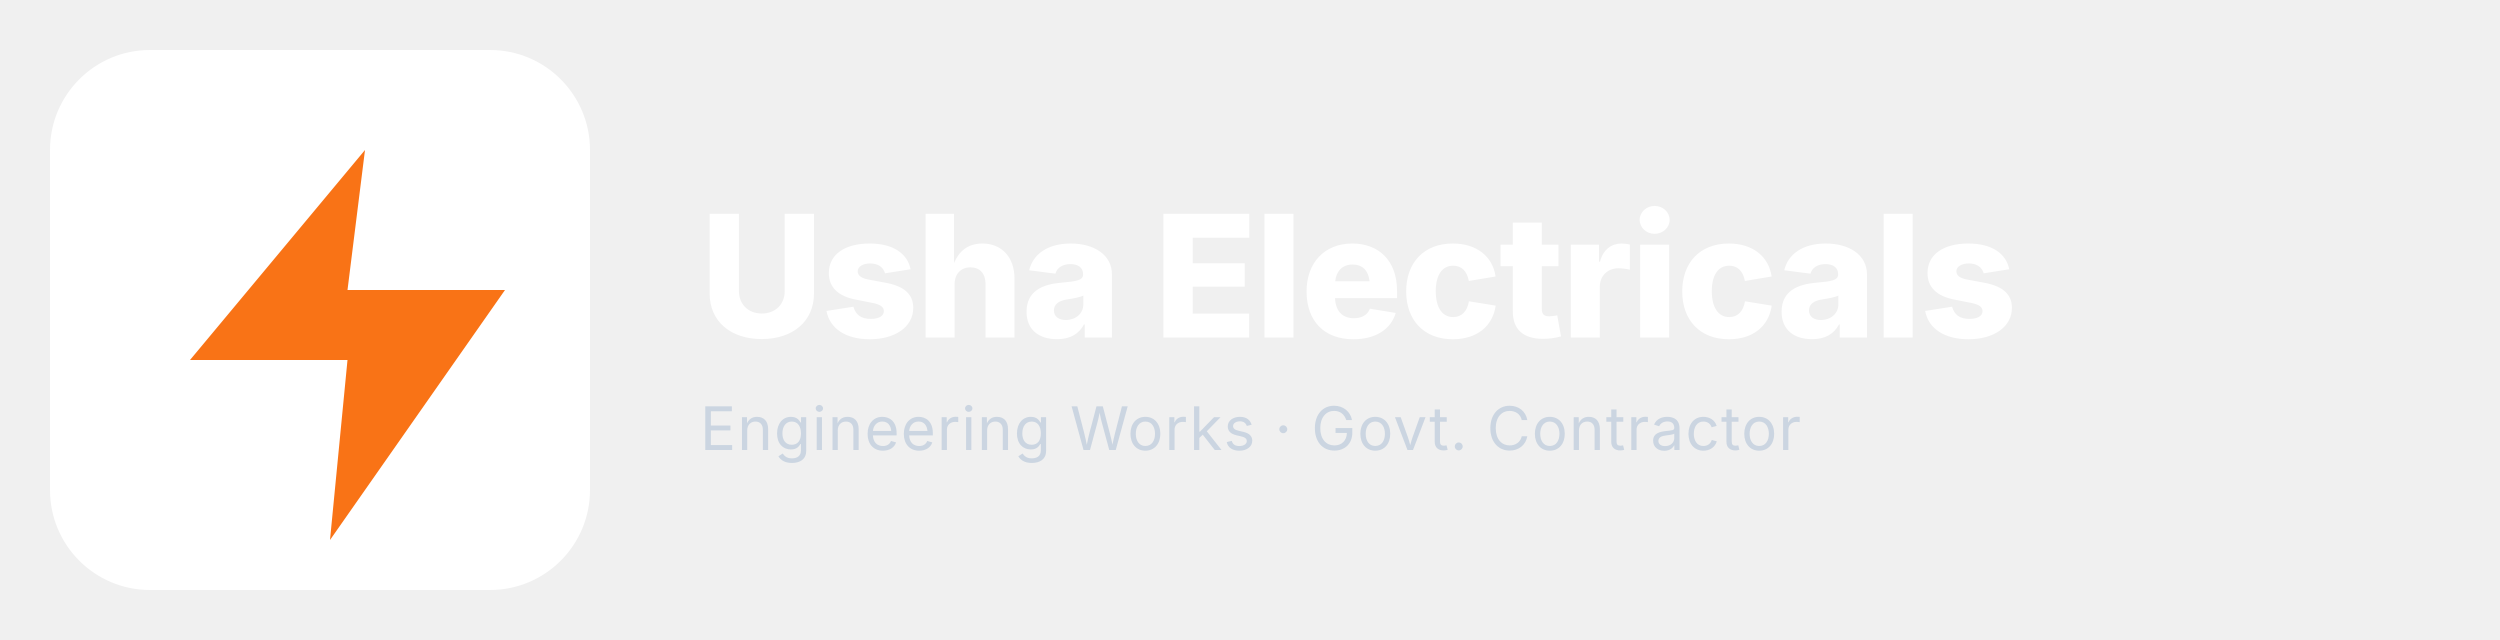
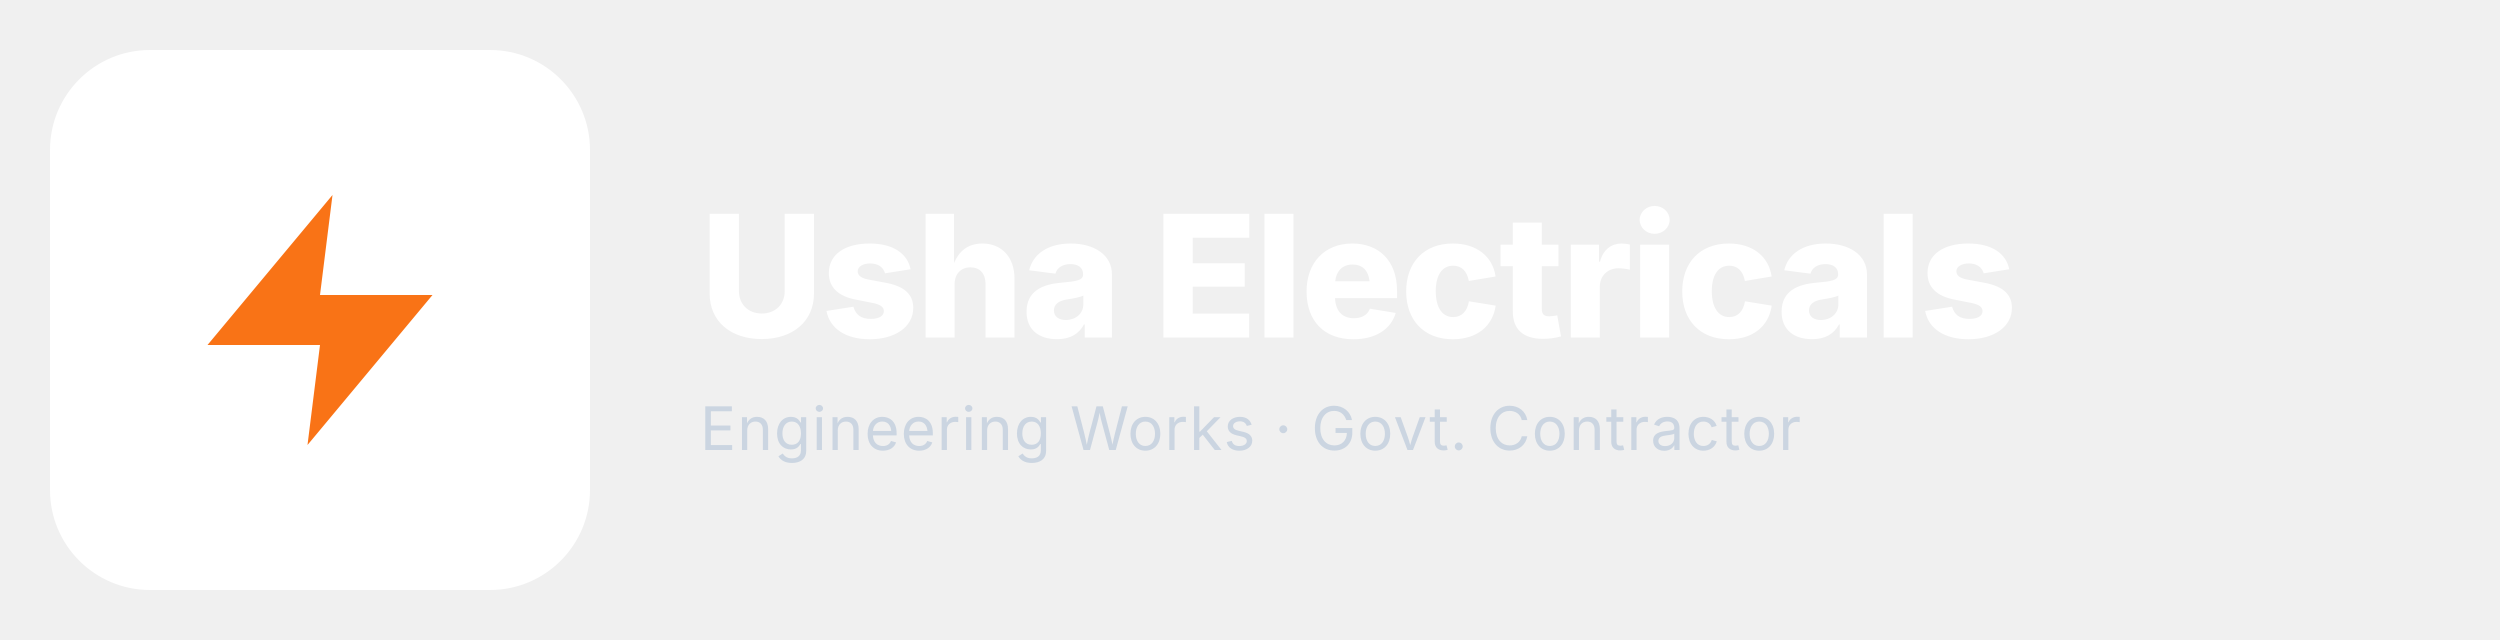
<svg xmlns="http://www.w3.org/2000/svg" viewBox="0 0 1000 256" width="1000" height="256">
  <rect x="20" y="20" width="216" height="216" rx="40" ry="40" fill="#ffffff" />
-   <polygon points="146 60 76 144 139 144 132 216 202 116 139 116 146 60" fill="#f97316" />
+   <polygon points="133 78 83 138 128 138 123 178 173 118 128 118 133 78" fill="#f97316" />
  <text x="280" y="135" font-family="Inter, system-ui, Arial, sans-serif" font-weight="800" font-size="68" fill="#ffffff" letter-spacing="-1">Usha Electricals</text>
  <text x="280" y="180" font-family="Inter, system-ui, Arial, sans-serif" font-size="24" fill="#cbd5e1" letter-spacing="0.5">Engineering Works · Govt. Contractor</text>
</svg>
